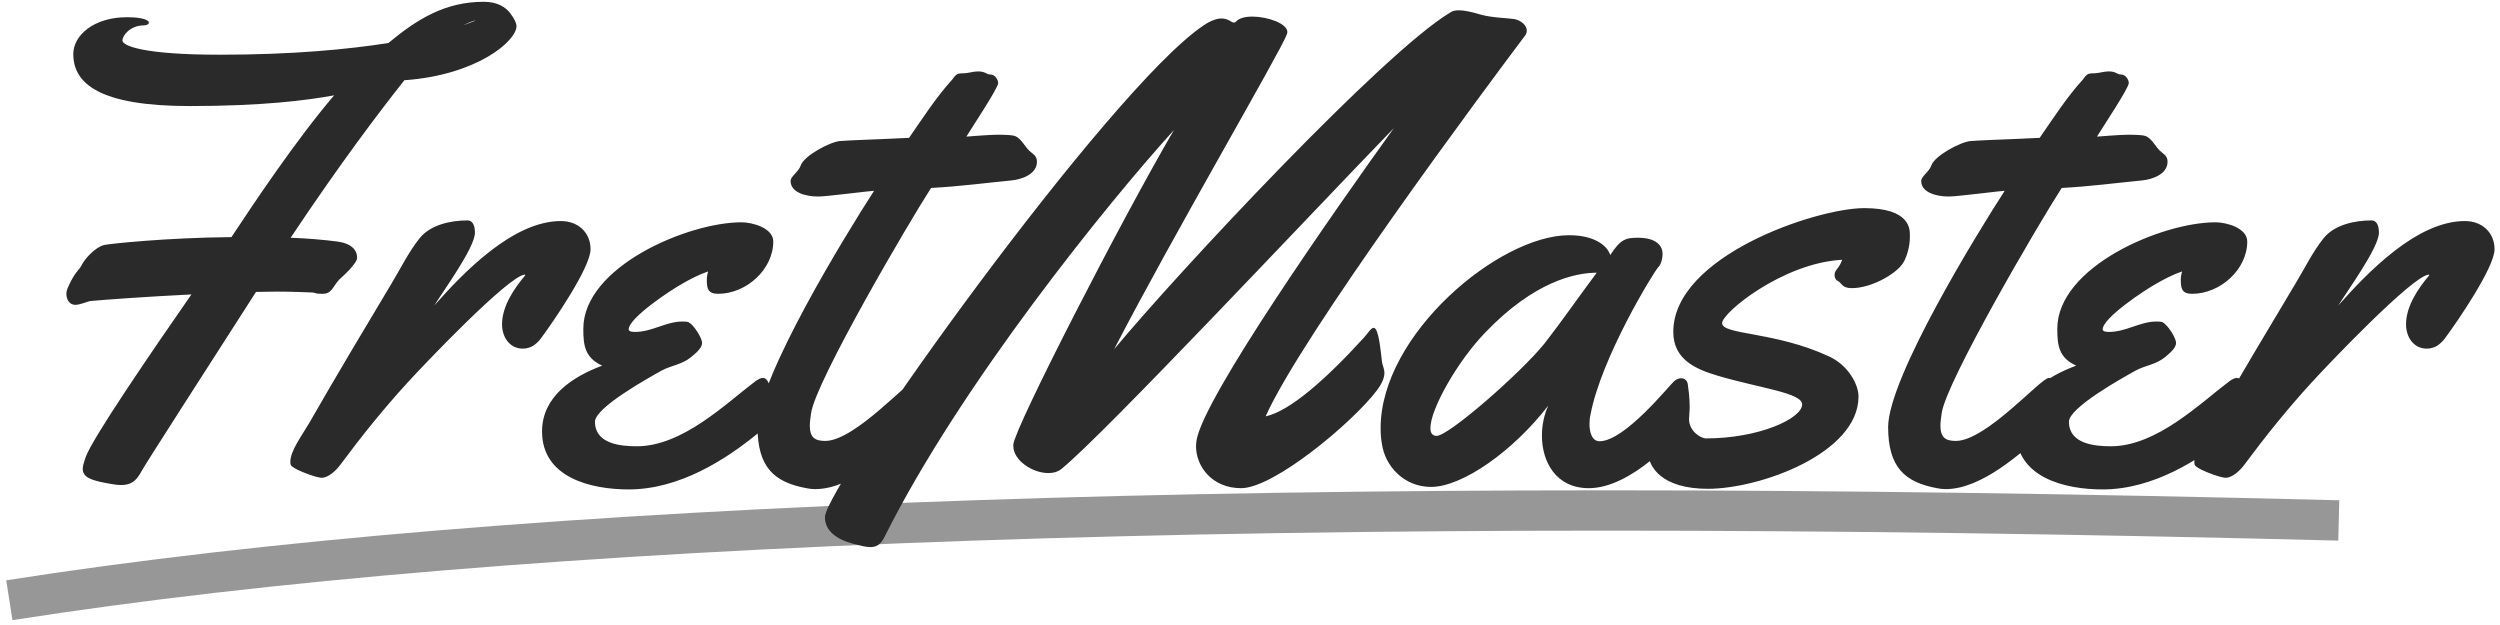
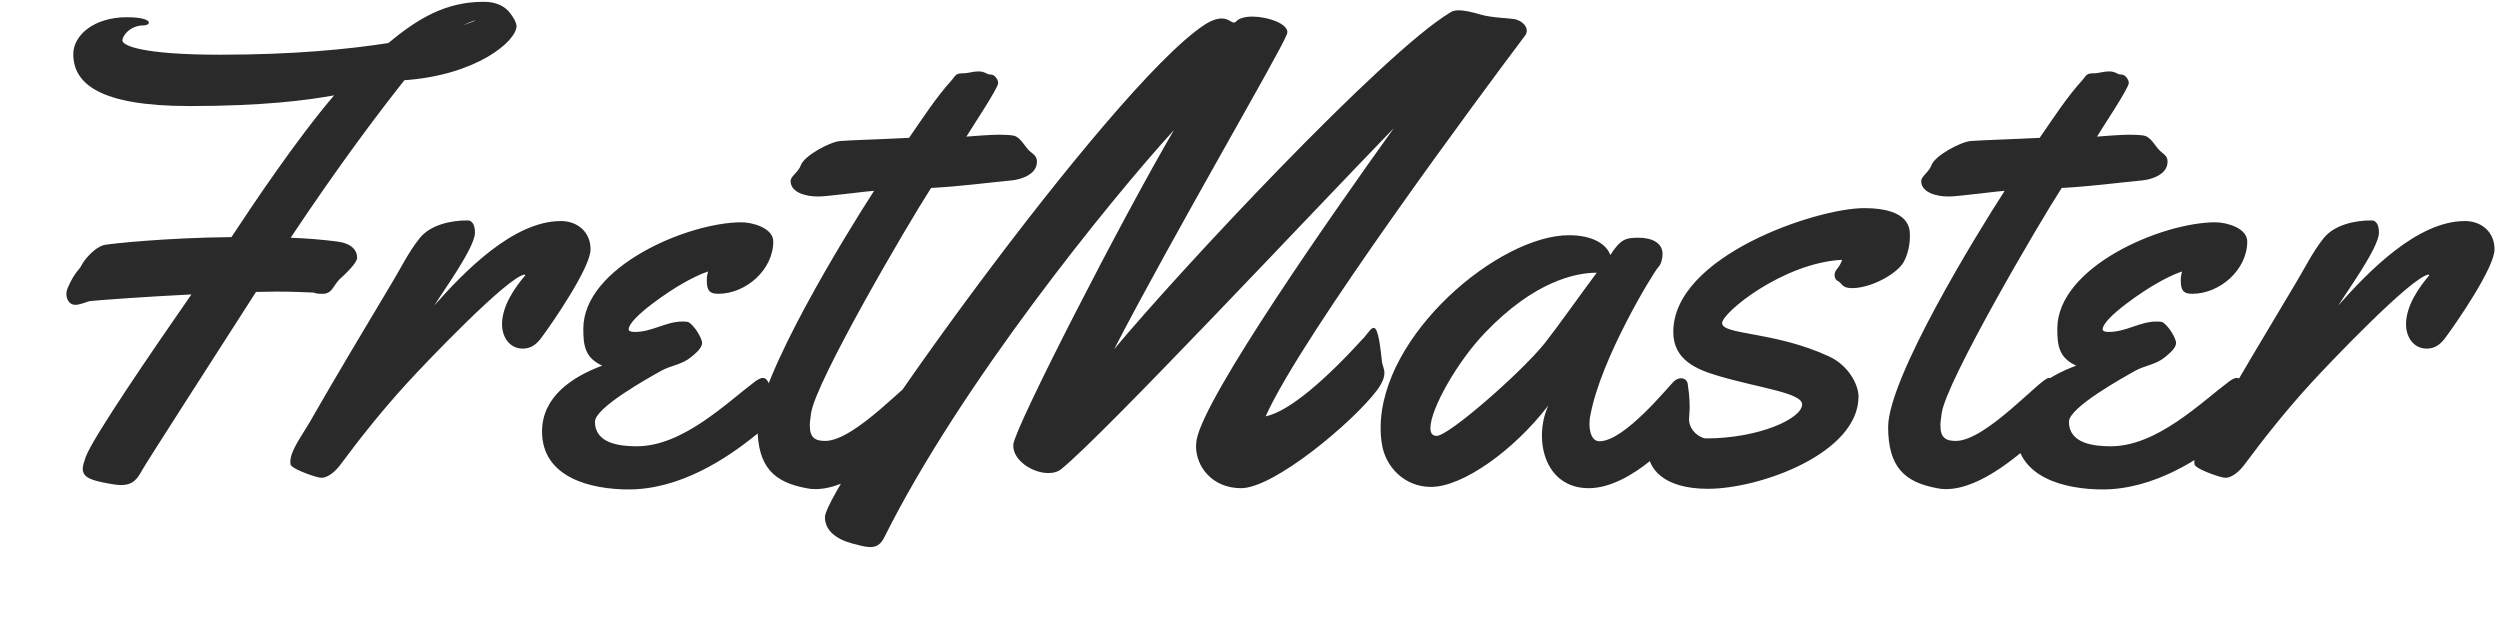
<svg xmlns="http://www.w3.org/2000/svg" width="372px" height="93px" viewBox="0 0 372 93" version="1.1">
  <g id="Page-1" stroke="none" stroke-width="1" fill="none" fill-rule="evenodd">
    <g id="Guess-Note" transform="translate(-48, -33)">
      <g id="Logo" transform="translate(41, 11)">
        <g>
-           <path d="M8.391,111.315 C84.091,99.443 199.63,95.486 355.01,99.443" id="Path" stroke="#979797" stroke-width="6" />
+           <path d="" id="Path" stroke="#979797" stroke-width="6" />
          <path d="M83.859,25.875 C83.859,28.125 77.906,33.188 67.172,33.938 C63.422,38.672 57.656,46.266 50.25,57.375 C52.688,57.469 54.984,57.656 57.188,57.938 C59.297,58.219 60.141,59.203 60.141,60.375 C60.141,61.125 58.312,62.859 57.469,63.609 C56.484,64.688 56.391,65.719 54.984,65.719 C53.906,65.719 54.094,65.625 53.625,65.531 C52.406,65.484 50.484,65.391 48.141,65.391 C47.203,65.391 46.172,65.438 45.094,65.438 C39.047,74.859 28.734,90.891 28.172,91.922 C27.422,93.281 26.812,94.172 24.984,94.172 C24.469,94.172 23.859,94.078 23.109,93.938 C20.531,93.469 19.312,93.047 19.312,91.734 C19.312,91.312 19.5,90.75 19.734,90.047 C20.719,87.234 29.719,74.109 35.484,65.812 C28.781,66.141 22.406,66.609 20.391,66.797 C19.922,66.891 18.938,67.359 18.188,67.359 C17.344,67.359 16.875,66.562 16.875,65.719 C16.875,65.438 16.969,65.109 17.062,64.875 C18.188,62.297 18.75,62.297 19.172,61.406 C19.594,60.562 21.141,58.781 22.5,58.453 C23.391,58.266 31.641,57.375 41.438,57.281 C44.719,52.312 51.141,42.703 56.719,36.188 C52.594,36.938 46.031,37.781 35.203,37.781 C21.844,37.781 17.906,34.453 17.906,30.047 C17.906,27.234 21,24.562 25.875,24.562 C28.359,24.562 29.156,25.031 29.156,25.359 C29.156,25.594 28.828,25.781 28.359,25.781 C26.438,25.781 25.219,27.234 25.219,28.031 C25.219,28.781 28.172,30.141 39.703,30.141 C50.578,30.141 58.734,29.344 64.781,28.406 C69.188,24.75 73.312,22.266 78.984,22.266 C80.953,22.266 82.266,23.016 83.016,24.094 C83.438,24.703 83.812,25.266 83.859,25.875 Z M77.719,25.031 C77.062,25.219 76.453,25.5 75.891,25.781 C77.062,25.312 77.719,25.125 77.719,25.031 Z M94.875,59.109 C94.875,61.781 89.297,69.938 87.469,72.375 C86.812,73.219 86.016,73.875 84.797,73.875 C82.781,73.875 81.703,72.094 81.703,70.266 C81.703,67.547 83.531,64.875 85.172,62.953 L85.078,62.859 C82.641,63.047 69.938,76.406 67.594,78.984 C64.078,82.828 60.797,86.906 57.703,91.078 C57.094,91.922 55.922,93.094 54.844,93.094 C54.047,93.094 51,91.922 50.531,91.453 C50.203,91.266 50.203,90.984 50.203,90.703 C50.203,89.062 51.984,86.719 53.016,84.938 C57.047,77.906 61.172,71.016 65.297,64.125 C66.656,61.875 67.781,59.531 69.422,57.469 C71.016,55.453 74.062,54.797 76.547,54.797 C77.484,54.797 77.672,55.828 77.672,56.625 C77.672,58.828 72.984,65.25 71.625,67.453 C76.031,62.484 83.344,54.891 90.469,54.891 C92.953,54.891 94.875,56.531 94.875,59.109 Z M122.062,57.938 C122.062,62.109 118.031,65.719 113.859,65.719 C112.359,65.719 112.172,64.969 112.172,63.609 C112.172,63.141 112.266,62.766 112.359,62.391 C111,62.859 109.734,63.516 108.516,64.219 C106.969,65.062 100.547,69.281 100.547,71.016 C100.547,71.391 101.297,71.391 101.484,71.391 C104.016,71.391 106.125,69.844 108.516,69.844 C108.797,69.844 109.172,69.844 109.453,69.938 C110.25,70.359 111.469,72.281 111.469,73.031 C111.469,73.828 110.438,74.625 109.828,75.141 C108.469,76.266 106.875,76.359 105.422,77.156 C103.5,78.234 95.531,82.641 95.531,84.75 C95.531,88.031 99.281,88.406 101.766,88.406 C108.609,88.406 115.125,81.938 119.438,78.703 C119.719,78.516 120.141,78.234 120.516,78.234 C121.734,78.234 121.734,81.094 121.734,81.938 C121.734,82.734 121.734,83.672 121.453,84.469 C121.172,85.219 120.234,86.109 119.531,86.672 C115.031,90.328 108.141,94.828 100.547,94.828 C94.969,94.828 87.656,93.094 87.656,86.203 C87.656,81 92.203,78.047 96.609,76.406 C94.031,75.234 93.797,73.406 93.797,70.922 C93.797,61.688 109.359,55.078 117.328,55.078 C118.969,55.078 122.062,55.922 122.062,57.938 Z M119.719,85.5 C119.812,78.141 132.844,56.906 137.062,50.391 C137.016,50.344 129.984,51.234 128.953,51.234 L128.531,51.234 C127.219,51.234 124.641,50.766 124.641,48.938 C124.641,48.234 125.812,47.578 126.141,46.641 C126.609,45.188 130.453,43.125 132,42.984 C134.016,42.844 136.031,42.797 138.047,42.703 C142.453,42.516 137.859,42.703 142.266,42.516 C144.281,39.609 146.297,36.469 148.688,33.844 C149.25,33.094 149.344,32.906 150.328,32.906 C151.078,32.906 151.781,32.625 152.531,32.625 C153.703,32.625 153.703,33.094 154.453,33.094 C155.016,33.094 155.531,33.844 155.531,34.359 C155.531,35.109 151.5,41.156 150.797,42.328 C151.406,42.281 154.312,42.047 155.438,42.047 C156.562,42.047 157.641,42.094 158.016,42.234 C159.141,42.703 159.469,43.969 160.5,44.719 C160.969,45.094 161.297,45.375 161.297,46.078 C161.297,47.953 158.953,48.703 157.547,48.844 C153.234,49.266 149.859,49.734 145.547,49.969 C142.172,55.172 128.344,78.797 127.688,83.484 C127.594,84.188 127.5,84.797 127.5,85.312 C127.5,87.141 128.297,87.609 129.797,87.609 C134.297,87.609 142.453,78.234 143.625,78.234 C144.938,78.234 144.844,81.609 144.844,82.453 C144.844,84.234 144.188,85.312 142.734,86.578 C139.594,89.297 133.688,94.781 128.297,94.781 C127.828,94.781 127.406,94.734 126.984,94.641 C122.203,93.75 119.719,91.547 119.719,85.5 Z M233.906,27.328 C227.766,35.484 200.719,71.859 195.328,83.953 C198.891,83.203 204.328,78.422 210,72.188 C210.609,71.484 211.031,70.781 211.406,70.781 C212.156,70.781 212.438,74.203 212.625,75.703 C212.672,76.312 213,76.828 213,77.484 C213,78.141 212.719,78.984 211.828,80.156 C208.266,84.844 196.594,94.641 191.672,94.641 C187.359,94.641 184.969,91.406 184.969,88.406 C184.969,88.078 185.016,87.75 185.062,87.422 C186.281,80.906 205.312,53.719 214.406,41.062 C201.562,54.328 171.516,86.391 165,91.734 C164.438,92.203 163.781,92.391 162.984,92.391 C160.641,92.391 157.781,90.516 157.781,88.359 L157.781,88.125 C158.062,85.5 173.812,54.797 181.688,41.344 C171.984,52.031 149.953,79.172 138.609,101.906 C138.047,103.078 137.344,103.406 136.5,103.406 C135.797,103.406 134.953,103.172 133.875,102.891 C131.438,102.234 129.75,100.969 129.75,98.953 C129.75,94.406 172.125,35.109 186.094,25.781 C187.266,24.984 188.156,24.75 188.766,24.75 C189.797,24.75 190.219,25.359 190.594,25.359 C190.734,25.359 190.828,25.312 190.922,25.219 C191.344,24.703 192.281,24.469 193.359,24.469 C195.609,24.469 198.562,25.5 198.562,26.766 C198.562,26.906 198.516,27 198.469,27.141 C197.531,29.719 181.5,57.094 172.781,73.969 C182.156,62.672 212.812,29.812 222.797,23.859 C223.125,23.625 223.547,23.531 224.062,23.531 C224.906,23.531 225.938,23.766 227.391,24.188 C229.031,24.656 231.609,24.703 232.359,24.844 C233.297,25.031 234.188,25.734 234.188,26.578 C234.188,26.812 234.094,27.094 233.906,27.328 Z M258.141,79.172 C258.234,79.781 258.422,81.188 258.422,82.453 C258.422,83.25 258.375,84 258.141,84.469 C256.875,86.953 249.703,94.641 243.422,94.641 C238.547,94.641 236.438,90.75 236.438,86.812 C236.438,85.266 236.766,83.719 237.375,82.359 C232.219,89.062 224.625,94.453 219.938,94.453 C215.906,94.453 213.094,91.359 212.625,88.031 C212.484,87.234 212.438,86.484 212.438,85.688 C212.438,71.766 230.062,57 240.469,57 C244.078,57 246.094,58.406 246.609,59.953 C248.156,57.562 248.906,57.375 250.828,57.375 C252.797,57.375 254.391,58.125 254.391,59.812 C254.391,60.516 254.156,61.359 253.734,61.781 C253.031,62.531 245.203,75.328 243.656,83.766 C243.562,84.094 243.516,84.562 243.516,85.078 C243.516,86.25 243.844,87.656 245.016,87.656 C248.766,87.656 255.375,79.359 256.125,78.703 C256.453,78.422 256.828,78.281 257.156,78.281 C257.672,78.281 258.094,78.656 258.141,79.172 Z M244.594,62.578 C241.406,62.578 235.266,63.891 228,71.484 C223.875,75.75 219.844,82.875 219.844,85.688 C219.844,86.438 220.125,86.859 220.781,86.859 C222.562,86.859 233.25,77.531 236.812,73.125 C238.922,70.453 242.109,65.906 244.594,62.578 Z M291.188,57 L291.188,57.328 C291.188,58.828 290.625,60.562 290.062,61.312 C288.844,62.953 285.328,64.875 282.562,64.875 C281.016,64.875 281.109,64.125 280.453,63.797 C280.125,63.656 279.984,63.281 279.984,62.906 C279.984,62.109 280.688,61.969 281.109,60.656 C272.297,61.125 263.25,68.531 263.25,70.078 C263.25,71.859 271.125,71.297 279.188,75.047 C282.094,76.406 283.547,79.266 283.547,81 C283.547,89.438 268.922,94.734 261.141,94.734 C254.344,94.734 252.234,91.547 252.234,89.156 C252.234,85.781 254.156,82.641 256.078,82.641 C257.25,82.641 258.375,82.734 258.375,83.625 C258.375,83.859 258.328,84.141 258.328,84.375 C258.328,86.109 260.016,87.234 260.859,87.234 C268.734,87.234 275.156,84.281 275.156,82.172 C275.156,80.438 268.734,79.734 262.594,77.906 C259.453,76.969 255.984,75.562 255.984,71.391 C255.984,60.094 277.266,52.969 284.391,52.969 C291.281,52.969 291.188,56.156 291.188,57 Z M287.953,85.5 C288.047,78.141 301.078,56.906 305.297,50.391 C305.25,50.344 298.219,51.234 297.188,51.234 L296.766,51.234 C295.453,51.234 292.875,50.766 292.875,48.938 C292.875,48.234 294.047,47.578 294.375,46.641 C294.844,45.188 298.688,43.125 300.234,42.984 C302.25,42.844 304.266,42.797 306.281,42.703 C310.688,42.516 306.094,42.703 310.5,42.516 C312.516,39.609 314.531,36.469 316.922,33.844 C317.484,33.094 317.578,32.906 318.562,32.906 C319.312,32.906 320.016,32.625 320.766,32.625 C321.938,32.625 321.938,33.094 322.688,33.094 C323.25,33.094 323.766,33.844 323.766,34.359 C323.766,35.109 319.734,41.156 319.031,42.328 C319.641,42.281 322.547,42.047 323.672,42.047 C324.797,42.047 325.875,42.094 326.25,42.234 C327.375,42.703 327.703,43.969 328.734,44.719 C329.203,45.094 329.531,45.375 329.531,46.078 C329.531,47.953 327.188,48.703 325.781,48.844 C321.469,49.266 318.094,49.734 313.781,49.969 C310.406,55.172 296.578,78.797 295.922,83.484 C295.828,84.188 295.734,84.797 295.734,85.312 C295.734,87.141 296.531,87.609 298.031,87.609 C302.531,87.609 310.688,78.234 311.859,78.234 C313.172,78.234 313.078,81.609 313.078,82.453 C313.078,84.234 312.422,85.312 310.969,86.578 C307.828,89.297 301.922,94.781 296.531,94.781 C296.062,94.781 295.641,94.734 295.219,94.641 C290.438,93.75 287.953,91.547 287.953,85.5 Z M341.391,57.938 C341.391,62.109 337.359,65.719 333.188,65.719 C331.688,65.719 331.5,64.969 331.5,63.609 C331.5,63.141 331.594,62.766 331.688,62.391 C330.328,62.859 329.062,63.516 327.844,64.219 C326.297,65.062 319.875,69.281 319.875,71.016 C319.875,71.391 320.625,71.391 320.812,71.391 C323.344,71.391 325.453,69.844 327.844,69.844 C328.125,69.844 328.5,69.844 328.781,69.938 C329.578,70.359 330.797,72.281 330.797,73.031 C330.797,73.828 329.766,74.625 329.156,75.141 C327.797,76.266 326.203,76.359 324.75,77.156 C322.828,78.234 314.859,82.641 314.859,84.75 C314.859,88.031 318.609,88.406 321.094,88.406 C327.938,88.406 334.453,81.938 338.766,78.703 C339.047,78.516 339.469,78.234 339.844,78.234 C341.062,78.234 341.062,81.094 341.062,81.938 C341.062,82.734 341.062,83.672 340.781,84.469 C340.5,85.219 339.562,86.109 338.859,86.672 C334.359,90.328 327.469,94.828 319.875,94.828 C314.297,94.828 306.984,93.094 306.984,86.203 C306.984,81 311.531,78.047 315.938,76.406 C313.359,75.234 313.125,73.406 313.125,70.922 C313.125,61.688 328.688,55.078 336.656,55.078 C338.297,55.078 341.391,55.922 341.391,57.938 Z M378.188,59.109 C378.188,61.781 372.609,69.938 370.781,72.375 C370.125,73.219 369.328,73.875 368.109,73.875 C366.094,73.875 365.016,72.094 365.016,70.266 C365.016,67.547 366.844,64.875 368.484,62.953 L368.391,62.859 C365.953,63.047 353.25,76.406 350.906,78.984 C347.391,82.828 344.109,86.906 341.016,91.078 C340.406,91.922 339.234,93.094 338.156,93.094 C337.359,93.094 334.312,91.922 333.844,91.453 C333.516,91.266 333.516,90.984 333.516,90.703 C333.516,89.062 335.297,86.719 336.328,84.938 C340.359,77.906 344.484,71.016 348.609,64.125 C349.969,61.875 351.094,59.531 352.734,57.469 C354.328,55.453 357.375,54.797 359.859,54.797 C360.797,54.797 360.984,55.828 360.984,56.625 C360.984,58.828 356.297,65.25 354.938,67.453 C359.344,62.484 366.656,54.891 373.781,54.891 C376.266,54.891 378.188,56.531 378.188,59.109 Z" id="FretMaster" fill="#2A2A2A" fill-rule="nonzero" />
        </g>
      </g>
    </g>
  </g>
</svg>
